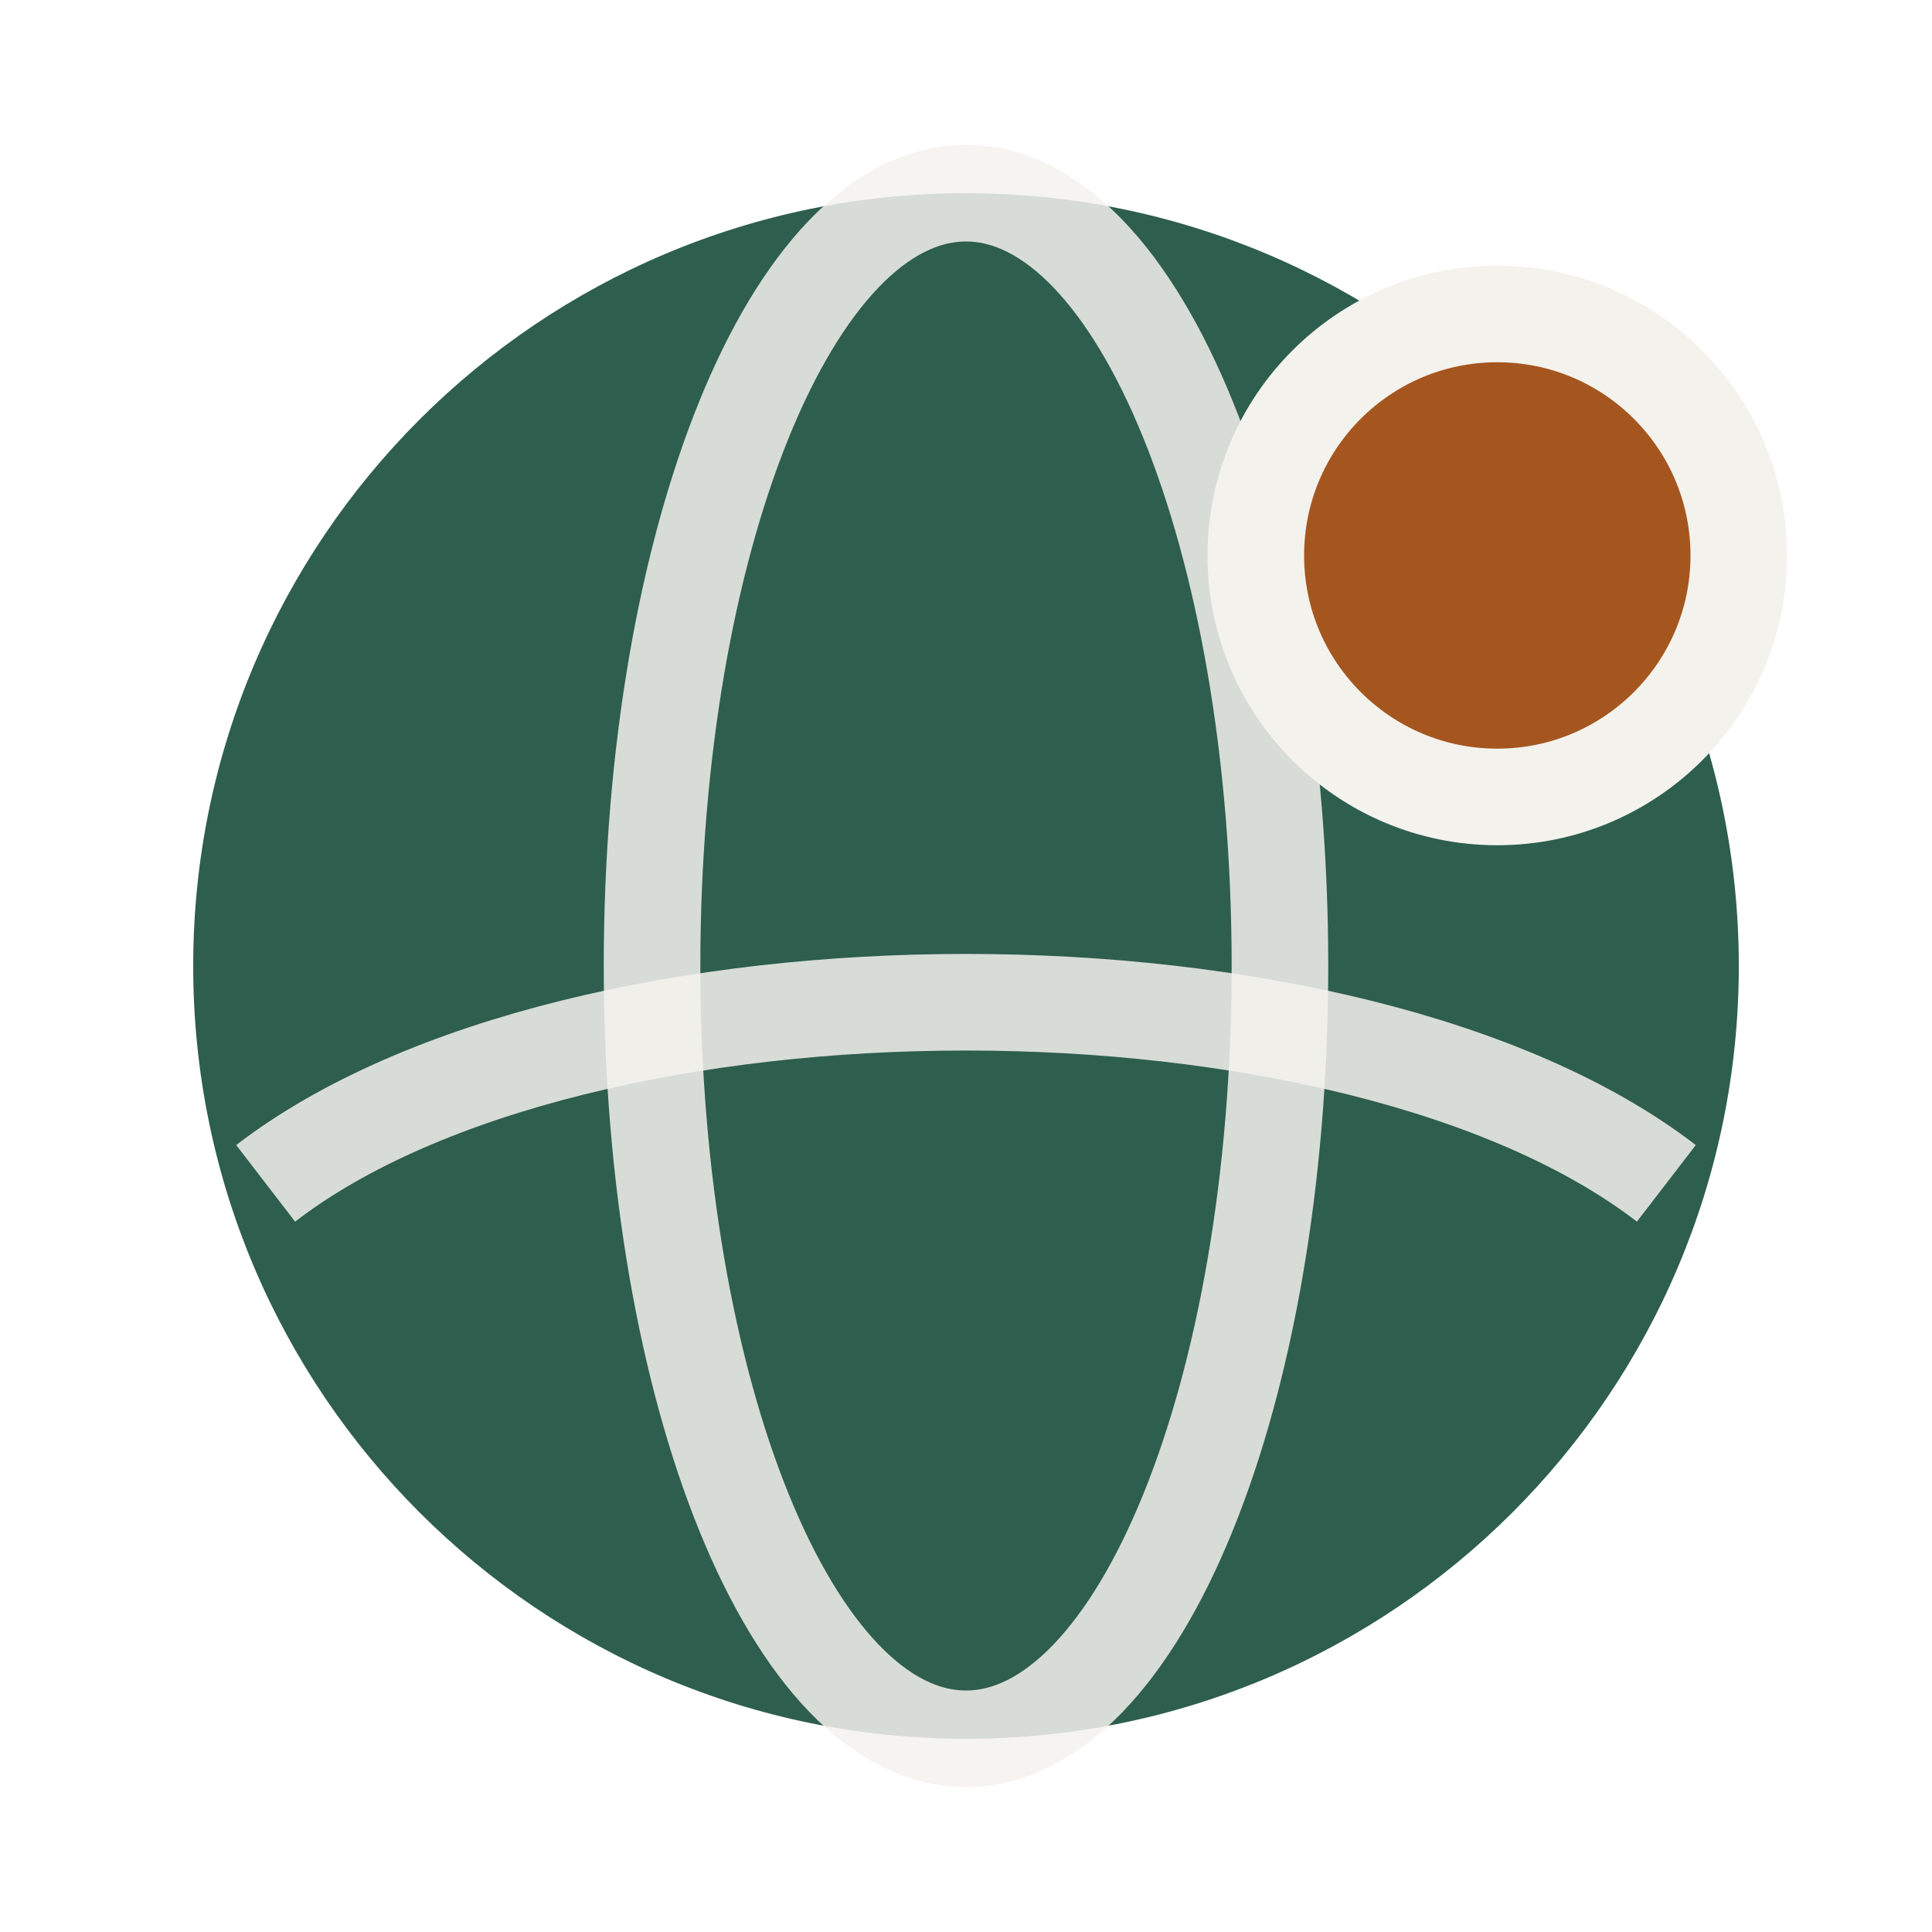
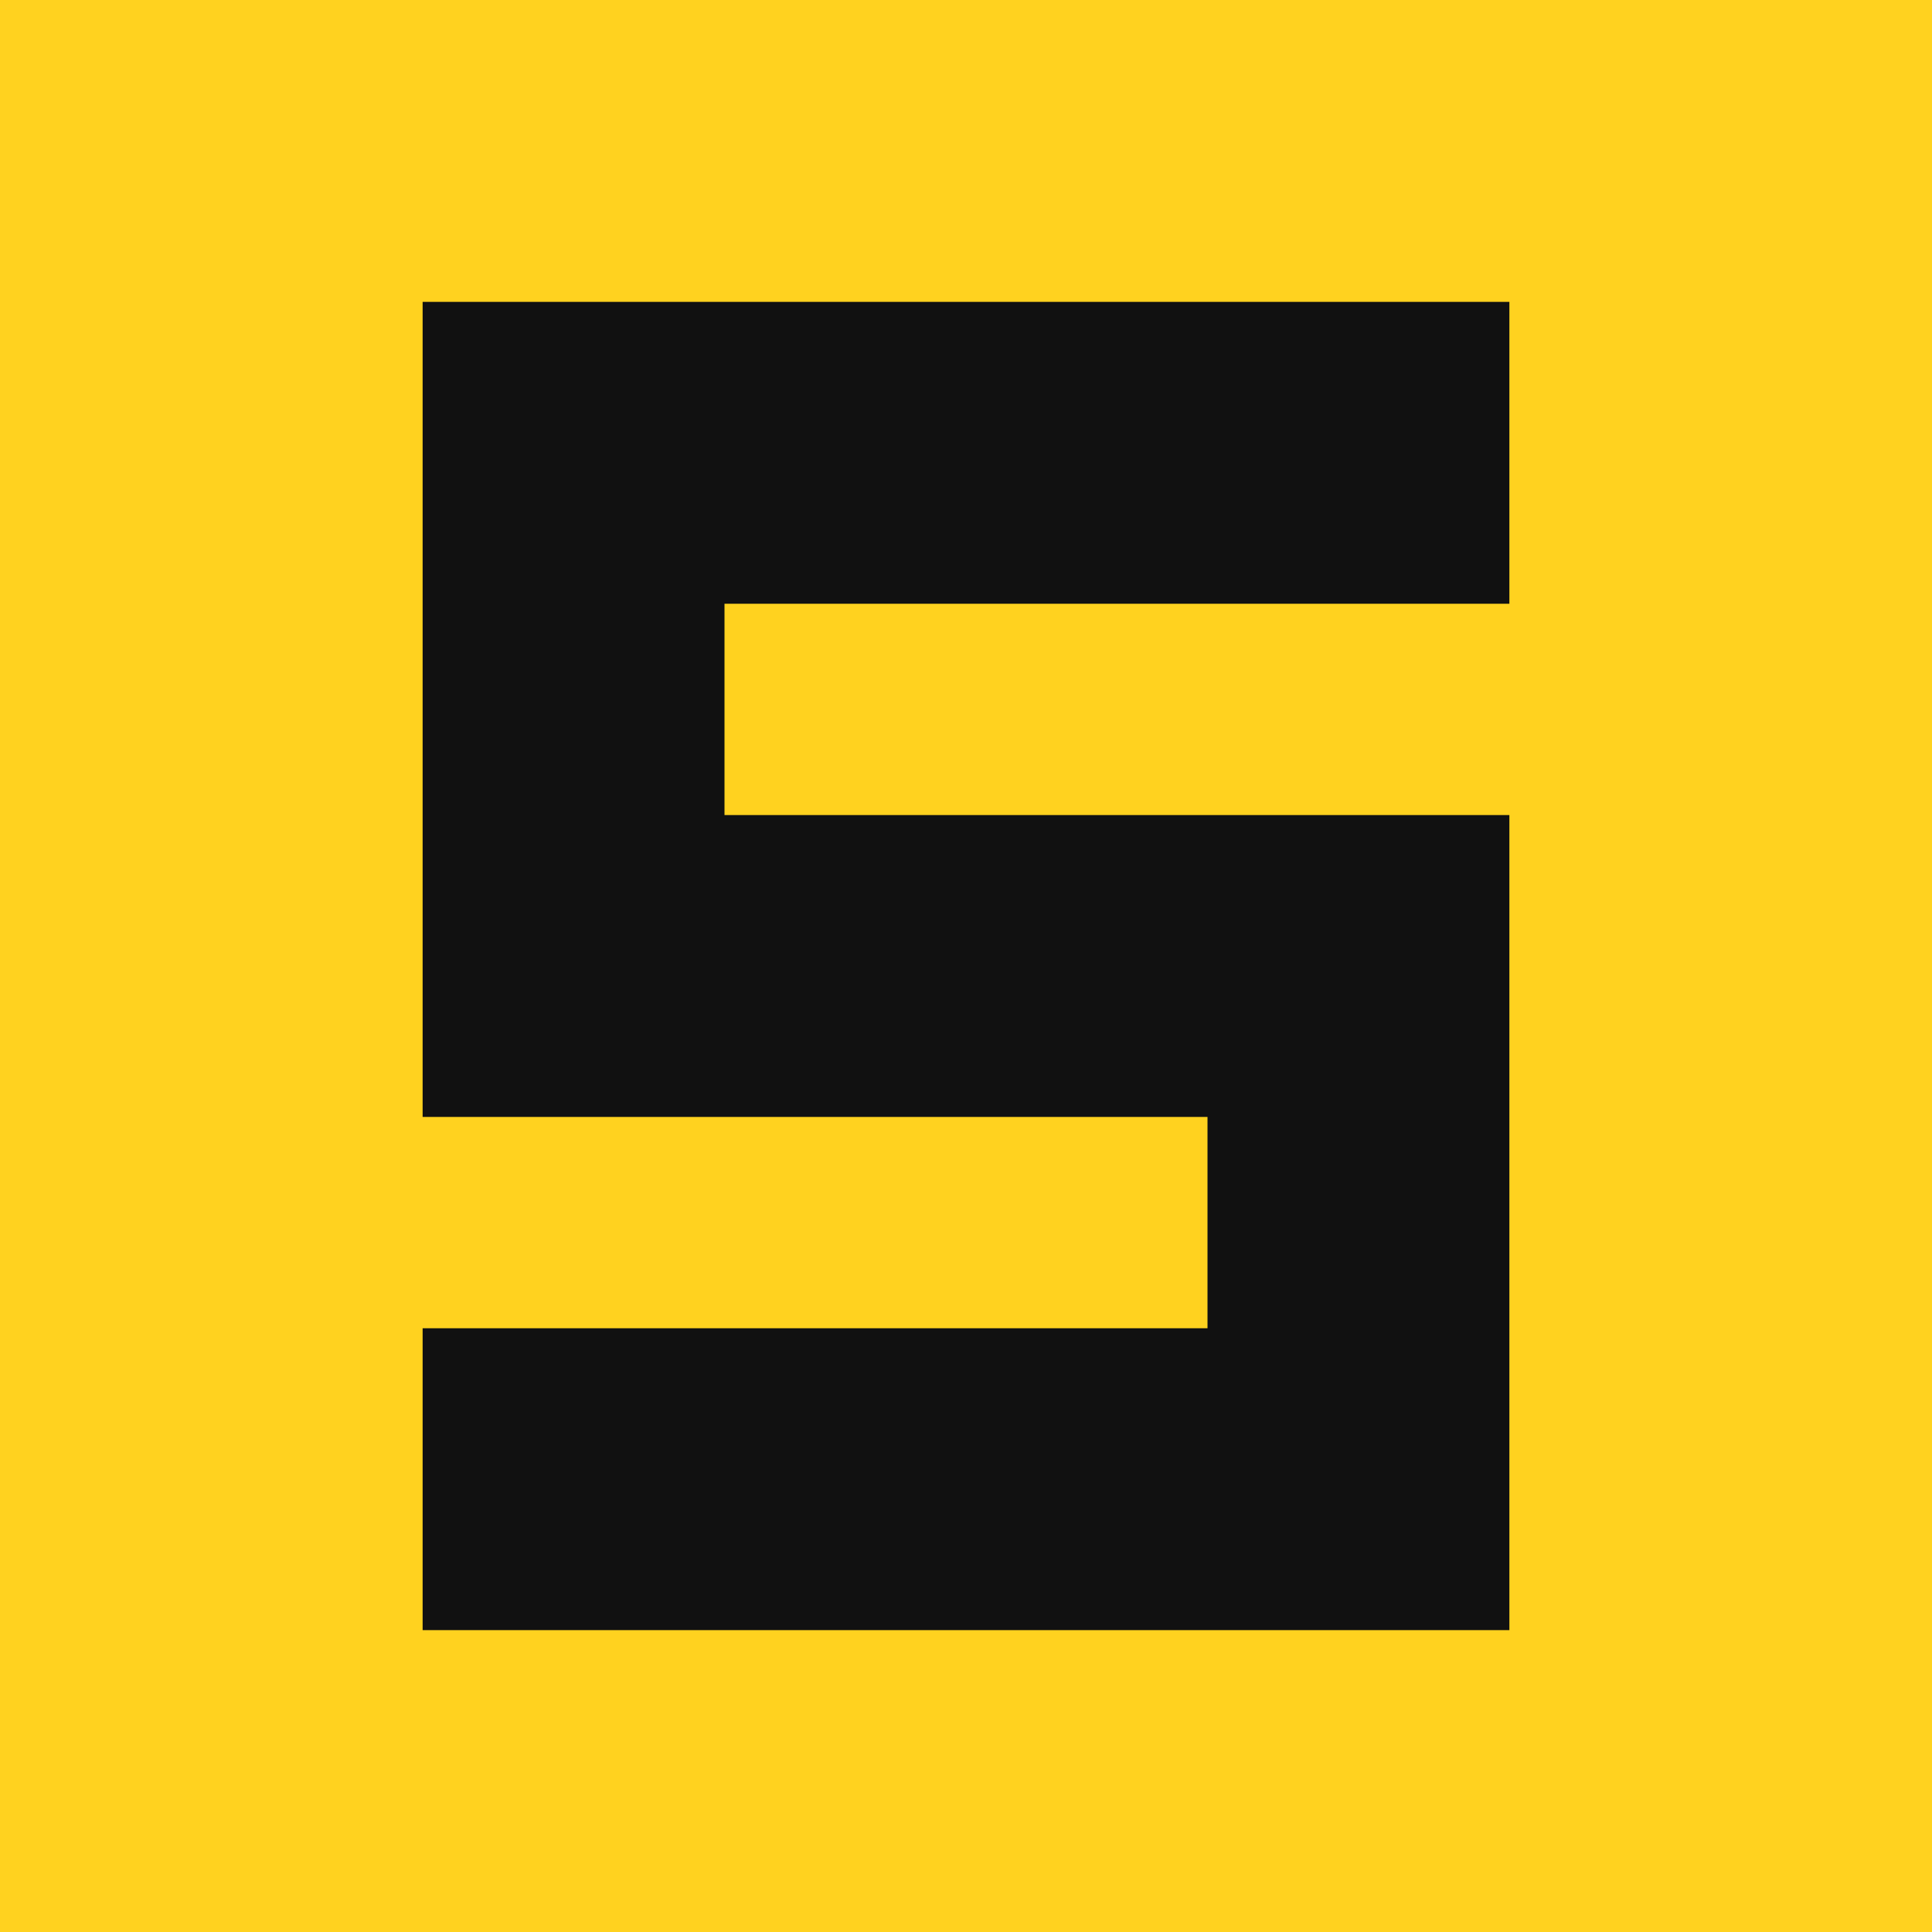
- <svg xmlns="http://www.w3.org/2000/svg" width="40" height="40" viewBox="0 0 40 40" fill="none">
-   <circle cx="20" cy="20" r="16" fill="#2E5E4E" />
-   <ellipse cx="20" cy="20" rx="6.5" ry="16" fill="none" stroke="#F4F2ED" stroke-width="2" stroke-opacity="0.85" />
-   <path d="M5.5 24.5 C 12 19.5, 28 19.5, 34.5 24.5" fill="none" stroke="#F4F2ED" stroke-width="2" stroke-opacity="0.85" />
-   <circle cx="31" cy="11.5" r="5" fill="#A5561F" stroke="#F4F2ED" stroke-width="2" />
+ <svg xmlns="http://www.w3.org/2000/svg" width="32" height="32" viewBox="0 0 32 32">
+   <rect width="32" height="32" fill="#FFD21F" />
+   <path d="M7 5h18v5H12v3.5h13V27H7v-5h13v-3.5H7z" fill="#111111" />
</svg>
